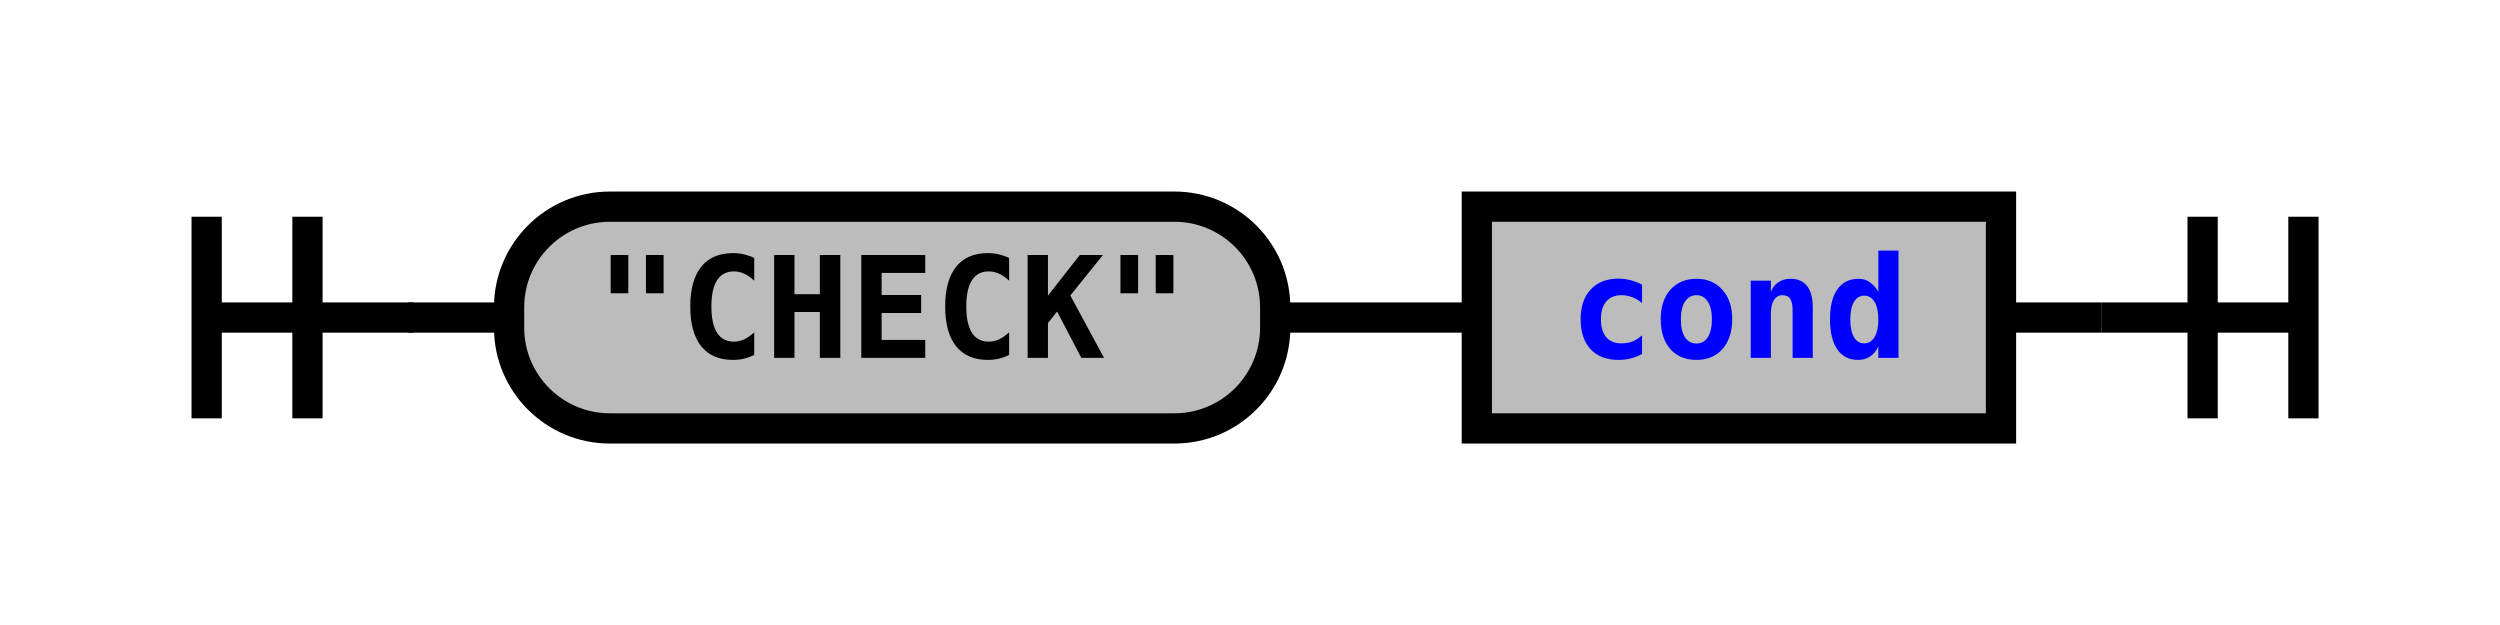
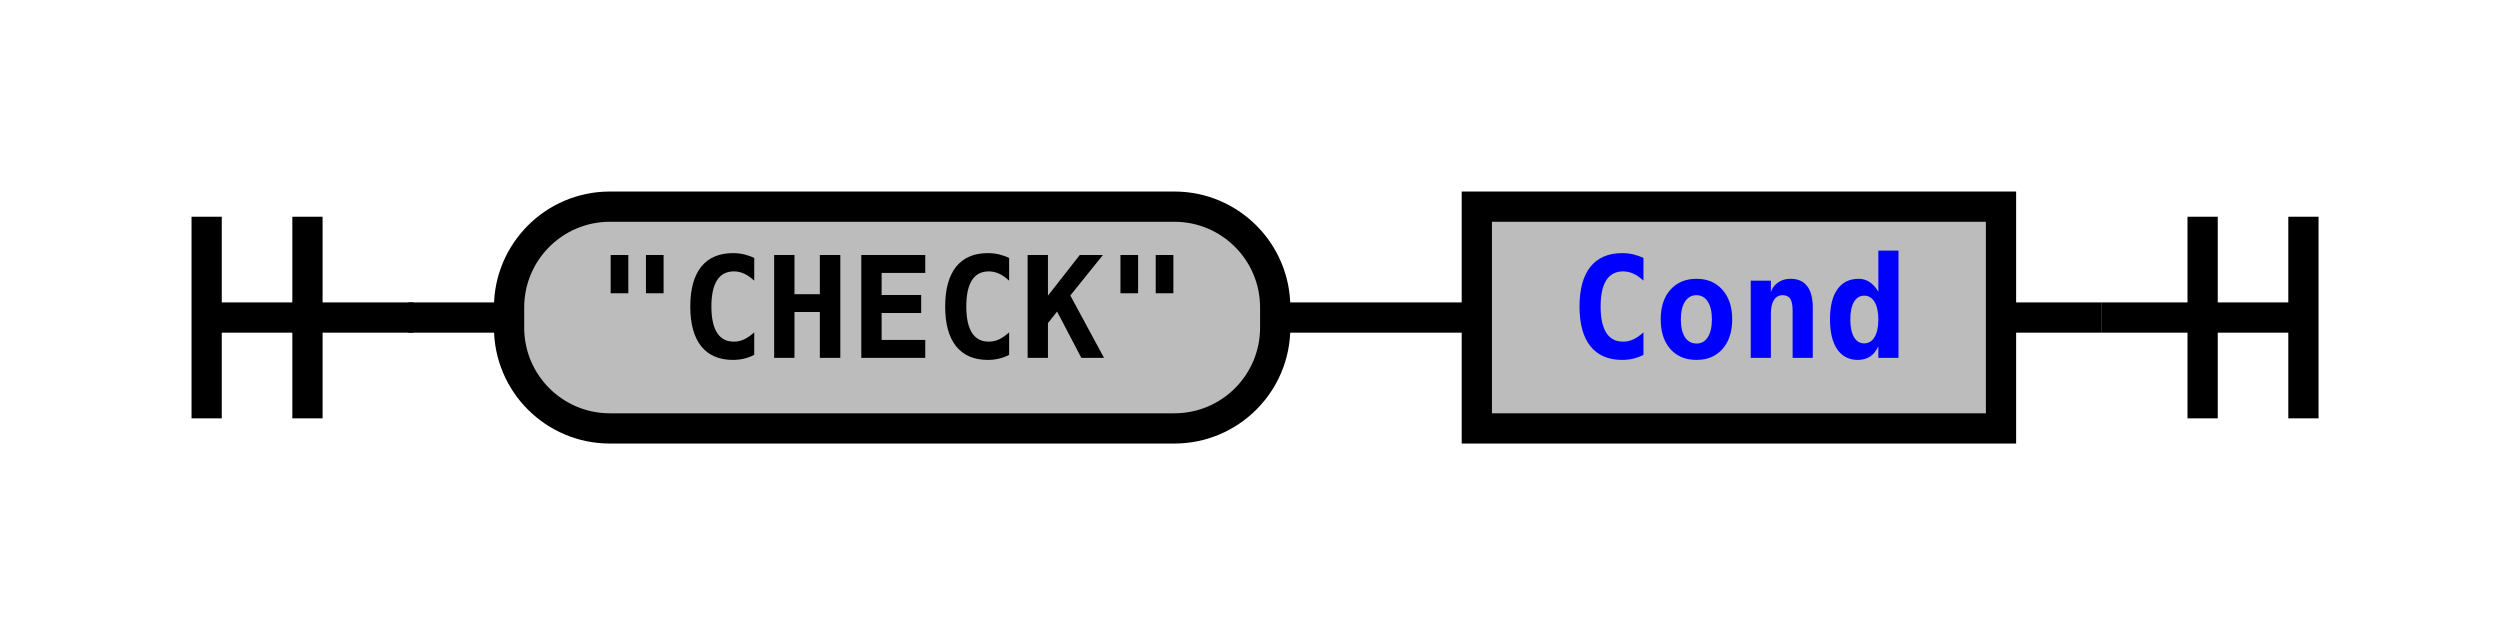
<svg xmlns="http://www.w3.org/2000/svg" xmlns:xlink="http://www.w3.org/1999/xlink" class="railroad-diagram" width="248" height="62" viewBox="0 0 248 62">
  <defs>
    <style type="text/css">
path {
stroke-width: 3;
stroke: black;
fill: rgba(0,0,0,0);
}
text {
font: bold 14px monospace;
text-anchor: middle;
}
text.diagram-text {
font-size: 12px;
}
a {
fill: blue;
}
text.diagram-arrow {
font-size: 16px;
}
text.label {
text-anchor: start;
}
text.comment {
font: italic 12px monospace;
}
rect {
stroke-width: 3;
stroke: black;
fill: #BCBCBC;
}
path.diagram-text {
stroke-width: 3;
stroke: black;
fill: #BCBCBC;
cursor: help;
}
</style>
  </defs>
  <g transform="translate(.5 .5)">
    <path d="M 20 21 v 20 m 10 -20 v 20 m -10 -10 h 20.5" />
    <path d="M40 31h10" />
    <g>
      <path d="M50 31h0" />
      <path d="M198 31h0" />
      <g class="terminal">
        <path d="M50 31h0" />
        <path d="M126 31h0" />
        <rect x="50" y="20" width="76" height="22" rx="10" ry="10" />
        <text x="88" y="35">"CHECK"</text>
      </g>
      <path d="M126 31h10" />
      <path d="M136 31h10" />
      <g class="non-terminal">
        <path d="M146 31h0" />
        <path d="M198 31h0" />
        <rect x="146" y="20" width="52" height="22" />
-         <a xlink:href="reuse_cond.svg">
-           <text x="172" y="35">cond</text>
+         <a xlink:href="reuse_Cond.svg">
+           <text x="172" y="35">Cond</text>
        </a>
      </g>
    </g>
    <path d="M198 31h10" />
    <path d="M 208 31 h 20 m -10 -10 v 20 m 10 -20 v 20" />
  </g>
</svg>
